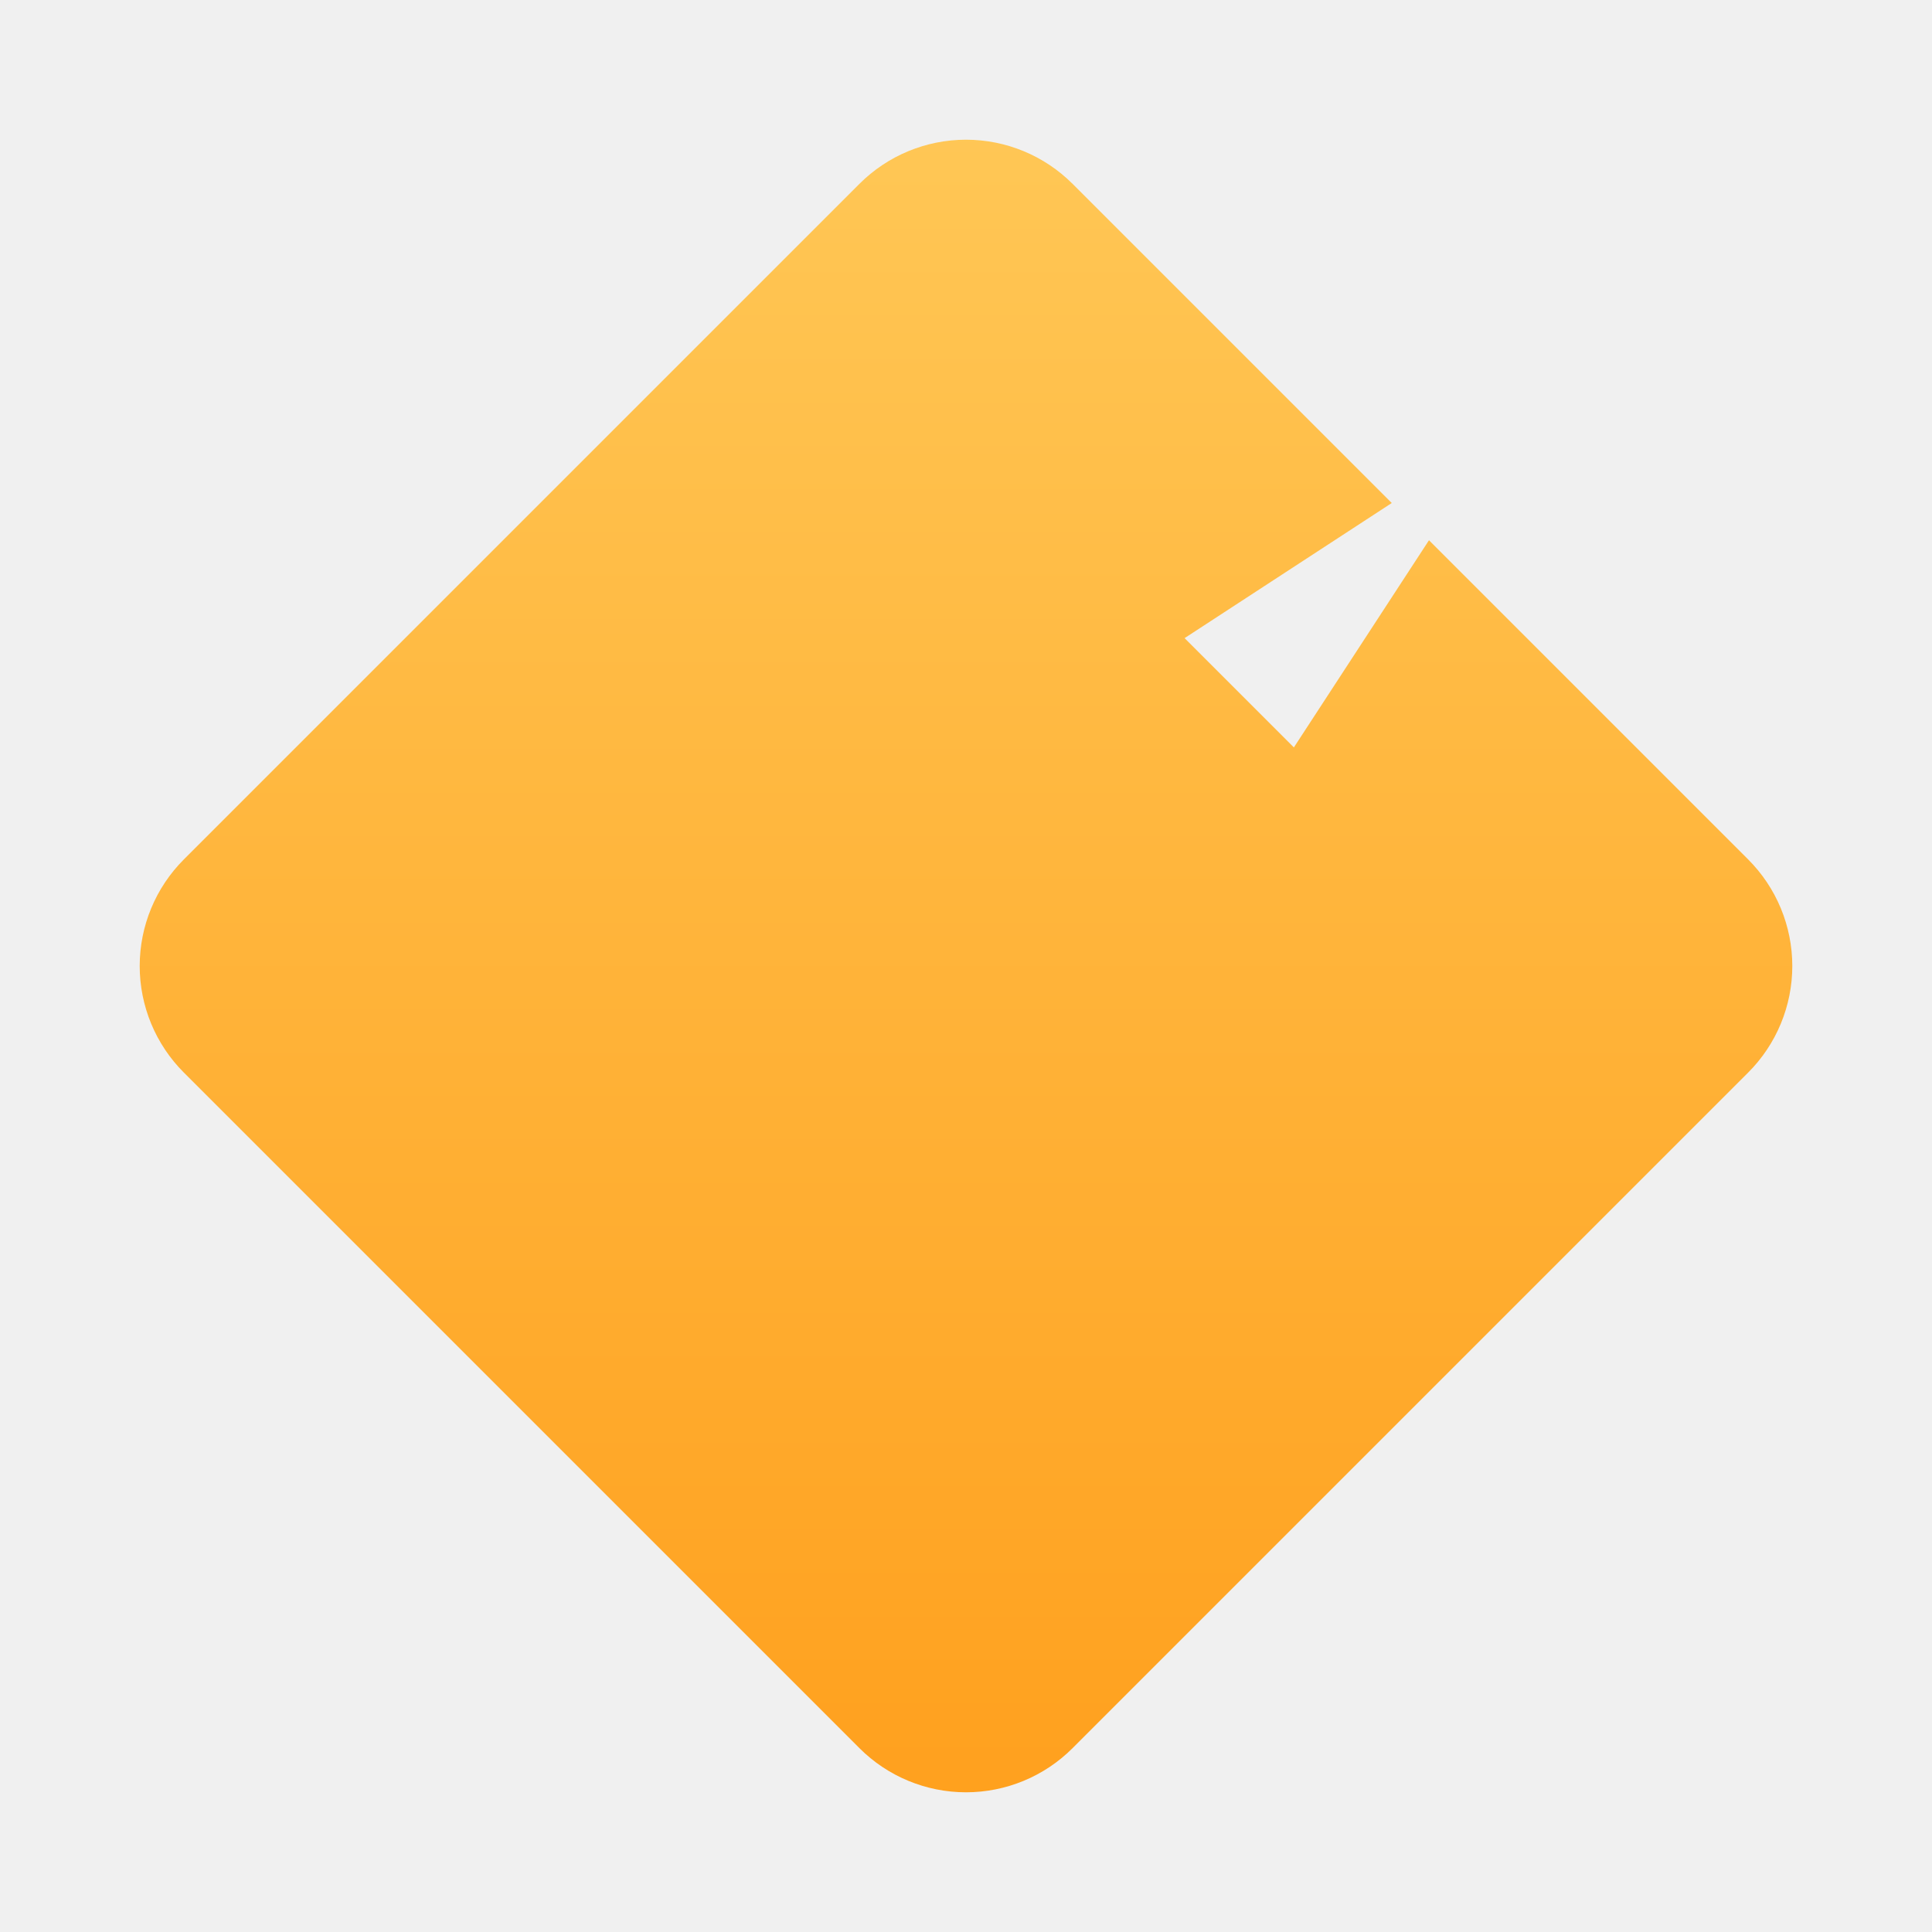
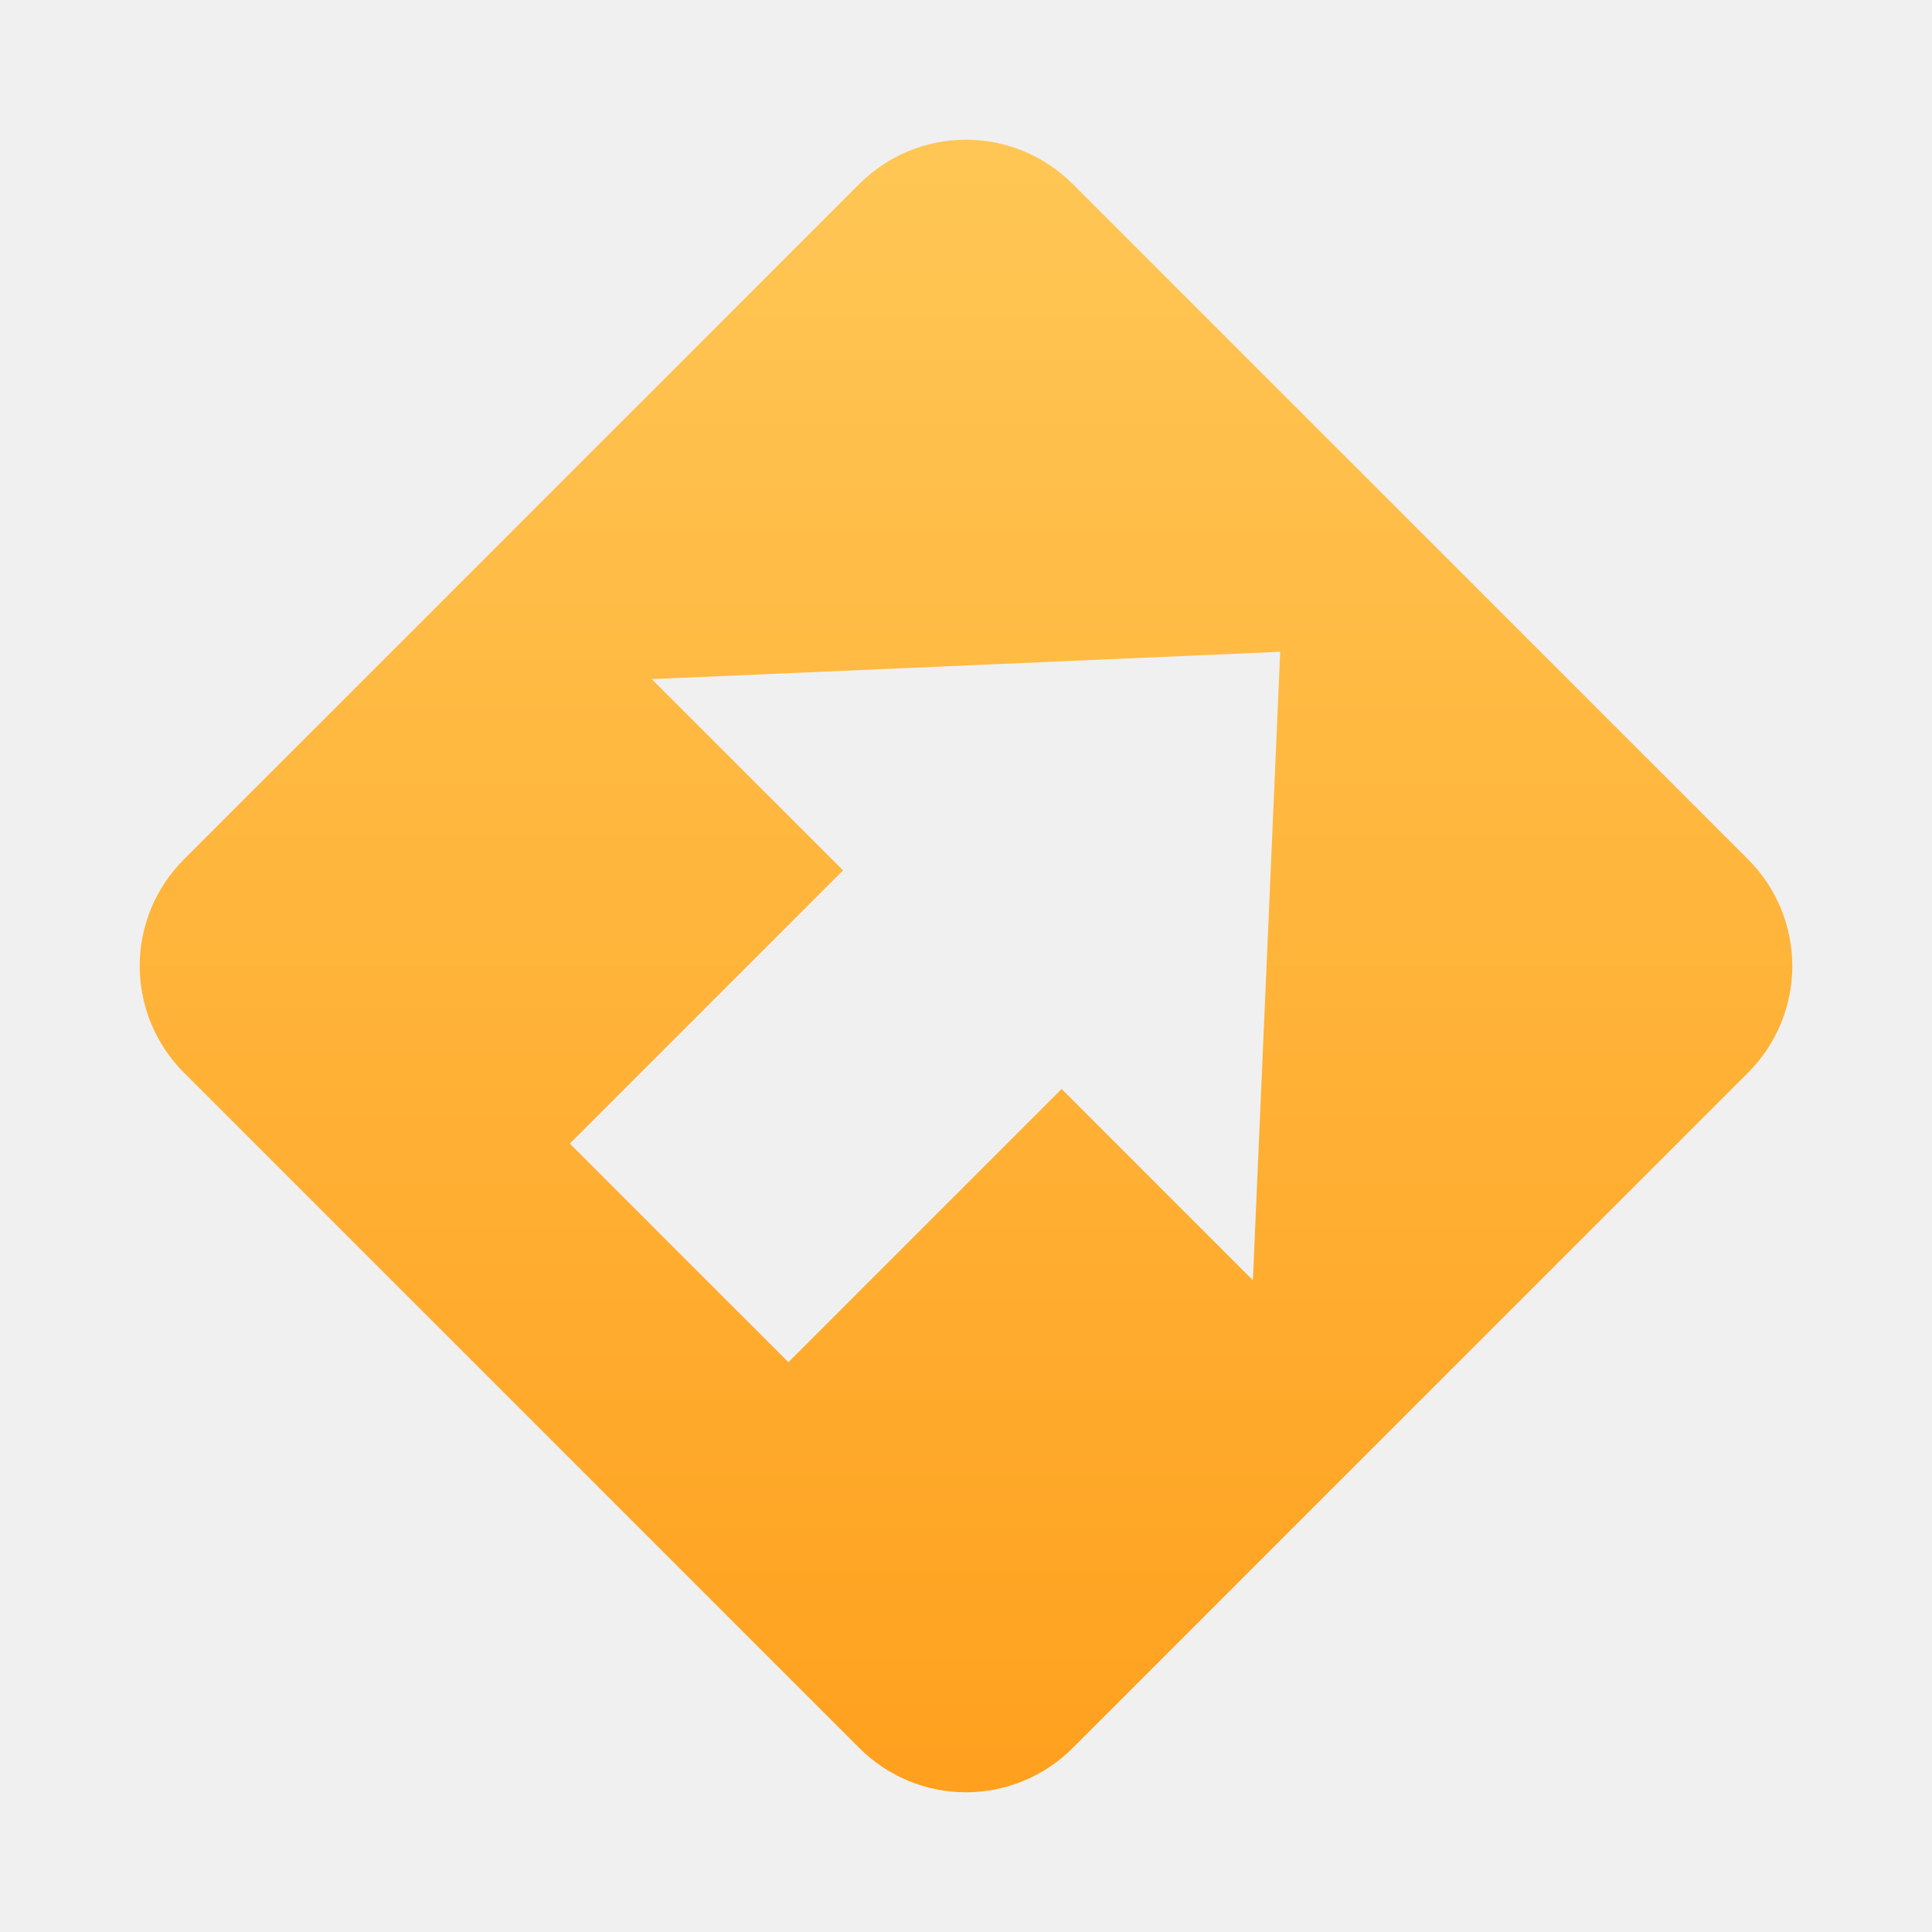
<svg xmlns="http://www.w3.org/2000/svg" viewBox="0 0 100 100" width="100" height="100">
  <defs>
    <linearGradient id="f-g" x1="0" y1="4" x2="0" y2="96" gradientUnits="userSpaceOnUse">
      <stop offset="0" stop-color="#FFC857" />
      <stop offset="1" stop-color="#FF9F1C" />
    </linearGradient>
    <mask id="f-m" maskUnits="userSpaceOnUse" x="0" y="0" width="100" height="100">
      <rect width="100" height="100" fill="#fff" />
-       <path d="M70 46 L89 50 L70 54 Z" transform="rotate(-45 50 50)" fill="#000" />
+       <path d="M29 42 L49 42 L49 28 L73 50 L49 72 L49 58 L29 58 Z" transform="rotate(-45 50 50)" fill="#000" />
    </mask>
  </defs>
  <g transform="translate(0 0) scale(1)">
    <path d="M44.48 9.52 A7.8 7.8 0 0 1 55.52 9.52 L90.48 44.48 A7.8 7.8 0 0 1 90.48 55.52 L55.52 90.48 A7.8 7.8 0 0 1 44.48 90.48 L9.52 55.52 A7.8 7.8 0 0 1 9.52 44.48 Z" fill="url(#f-g)" mask="url(#f-m)" />
  </g>
</svg>
